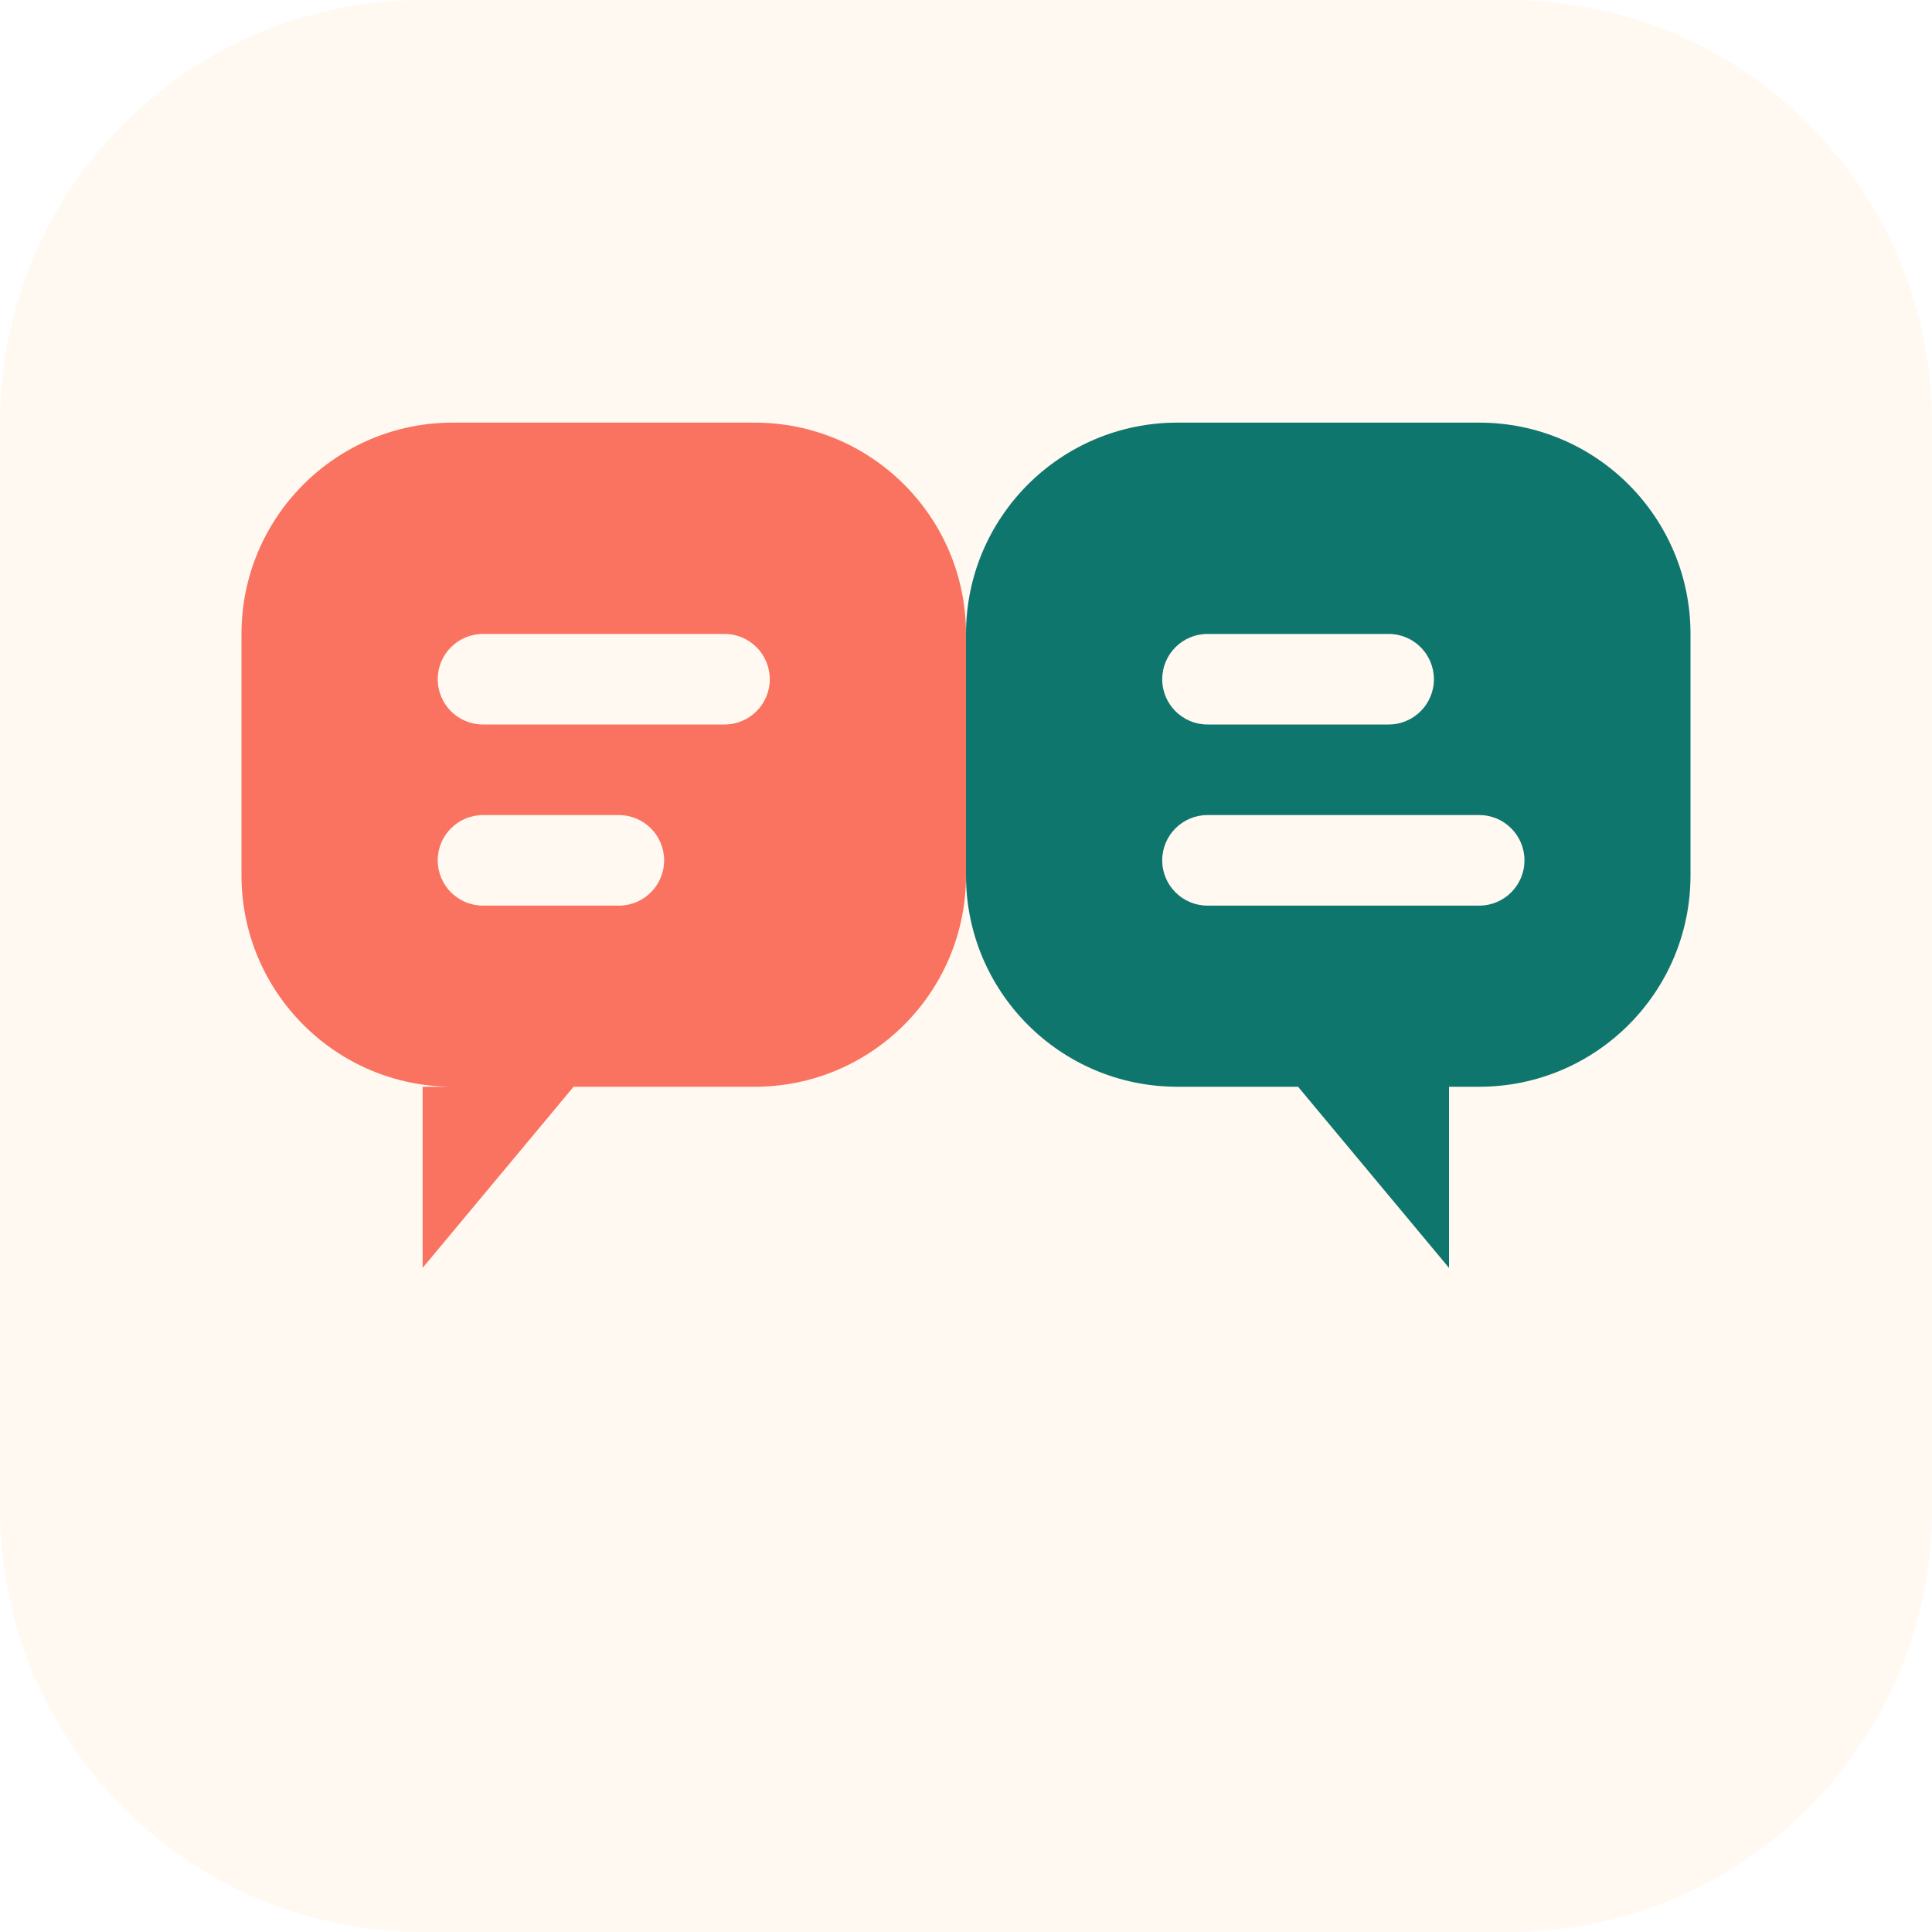
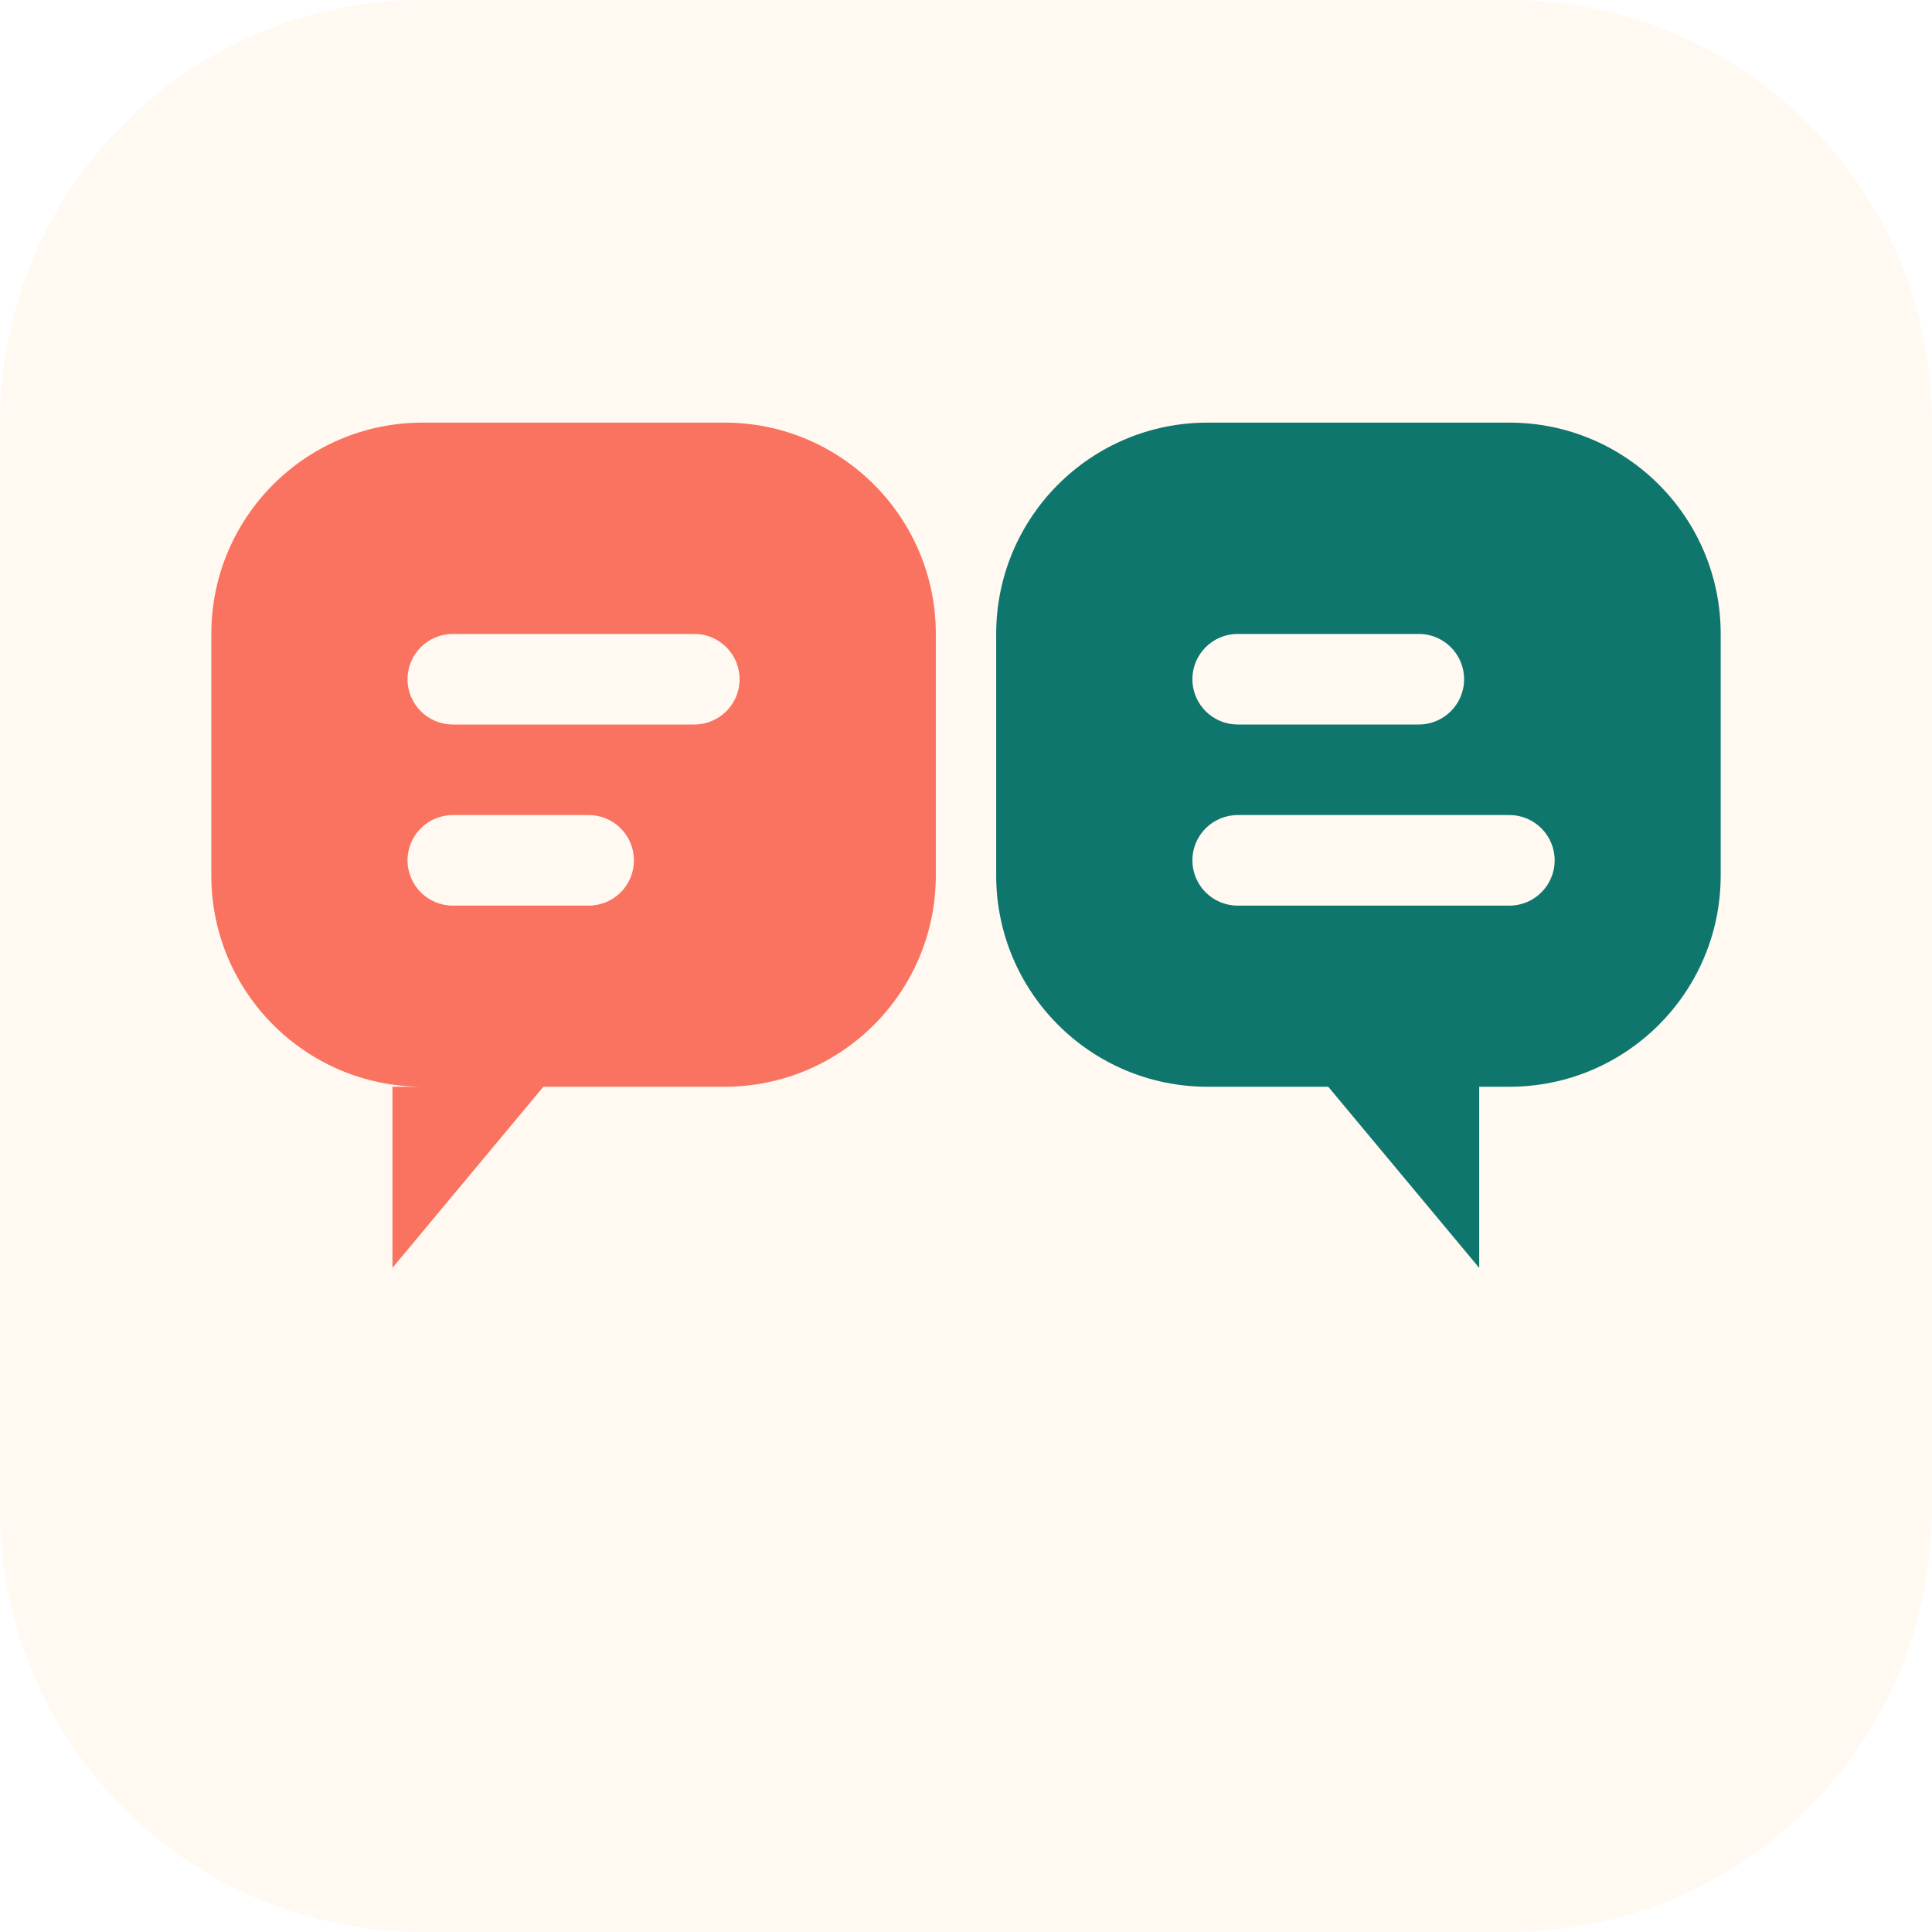
<svg xmlns="http://www.w3.org/2000/svg" viewBox="0 0 128 128" role="img" aria-labelledby="title desc">
  <rect width="128" height="128" rx="28" fill="#FFF9F2" />
-   <path d="M16 42C16 34.268 22.268 28 30 28H50C57.732 28 64 34.268 64 42V58C64 65.732 57.732 72 50 72H38L28 84V72H30C22.268 72 16 65.732 16 58V42Z" fill="#F97360" />
-   <path d="M64 42C64 34.268 70.268 28 78 28H98C105.732 28 112 34.268 112 42V58C112 65.732 105.732 72 98 72H96V84L86 72H78C70.268 72 64 65.732 64 58V42Z" fill="#0F766E" />
-   <rect x="29" y="42" width="22" height="6" rx="3" fill="#FFF9F2" />
-   <rect x="29" y="54" width="15" height="6" rx="3" fill="#FFF9F2" />
-   <rect x="77" y="42" width="18" height="6" rx="3" fill="#FFF9F2" />
-   <rect x="77" y="54" width="24" height="6" rx="3" fill="#FFF9F2" />
+   <path d="M14 42C14 34.268 20.268 28 28 28H48C55.732 28 62 34.268 62 42V58C62 65.732 55.732 72 48 72H36L26 84V72H28C20.268 72 14 65.732 14 58V42Z" fill="#F97360" />
+   <path d="M66 42C66 34.268 72.268 28 80 28H100C107.732 28 114 34.268 114 42V58C114 65.732 107.732 72 100 72H98V84L88 72H80C72.268 72 66 65.732 66 58V42Z" fill="#0F766E" />
+   <rect x="27" y="42" width="22" height="6" rx="3" fill="#FFF9F2" />
+   <rect x="27" y="54" width="15" height="6" rx="3" fill="#FFF9F2" />
+   <rect x="79" y="42" width="18" height="6" rx="3" fill="#FFF9F2" />
+   <rect x="79" y="54" width="24" height="6" rx="3" fill="#FFF9F2" />
</svg>
